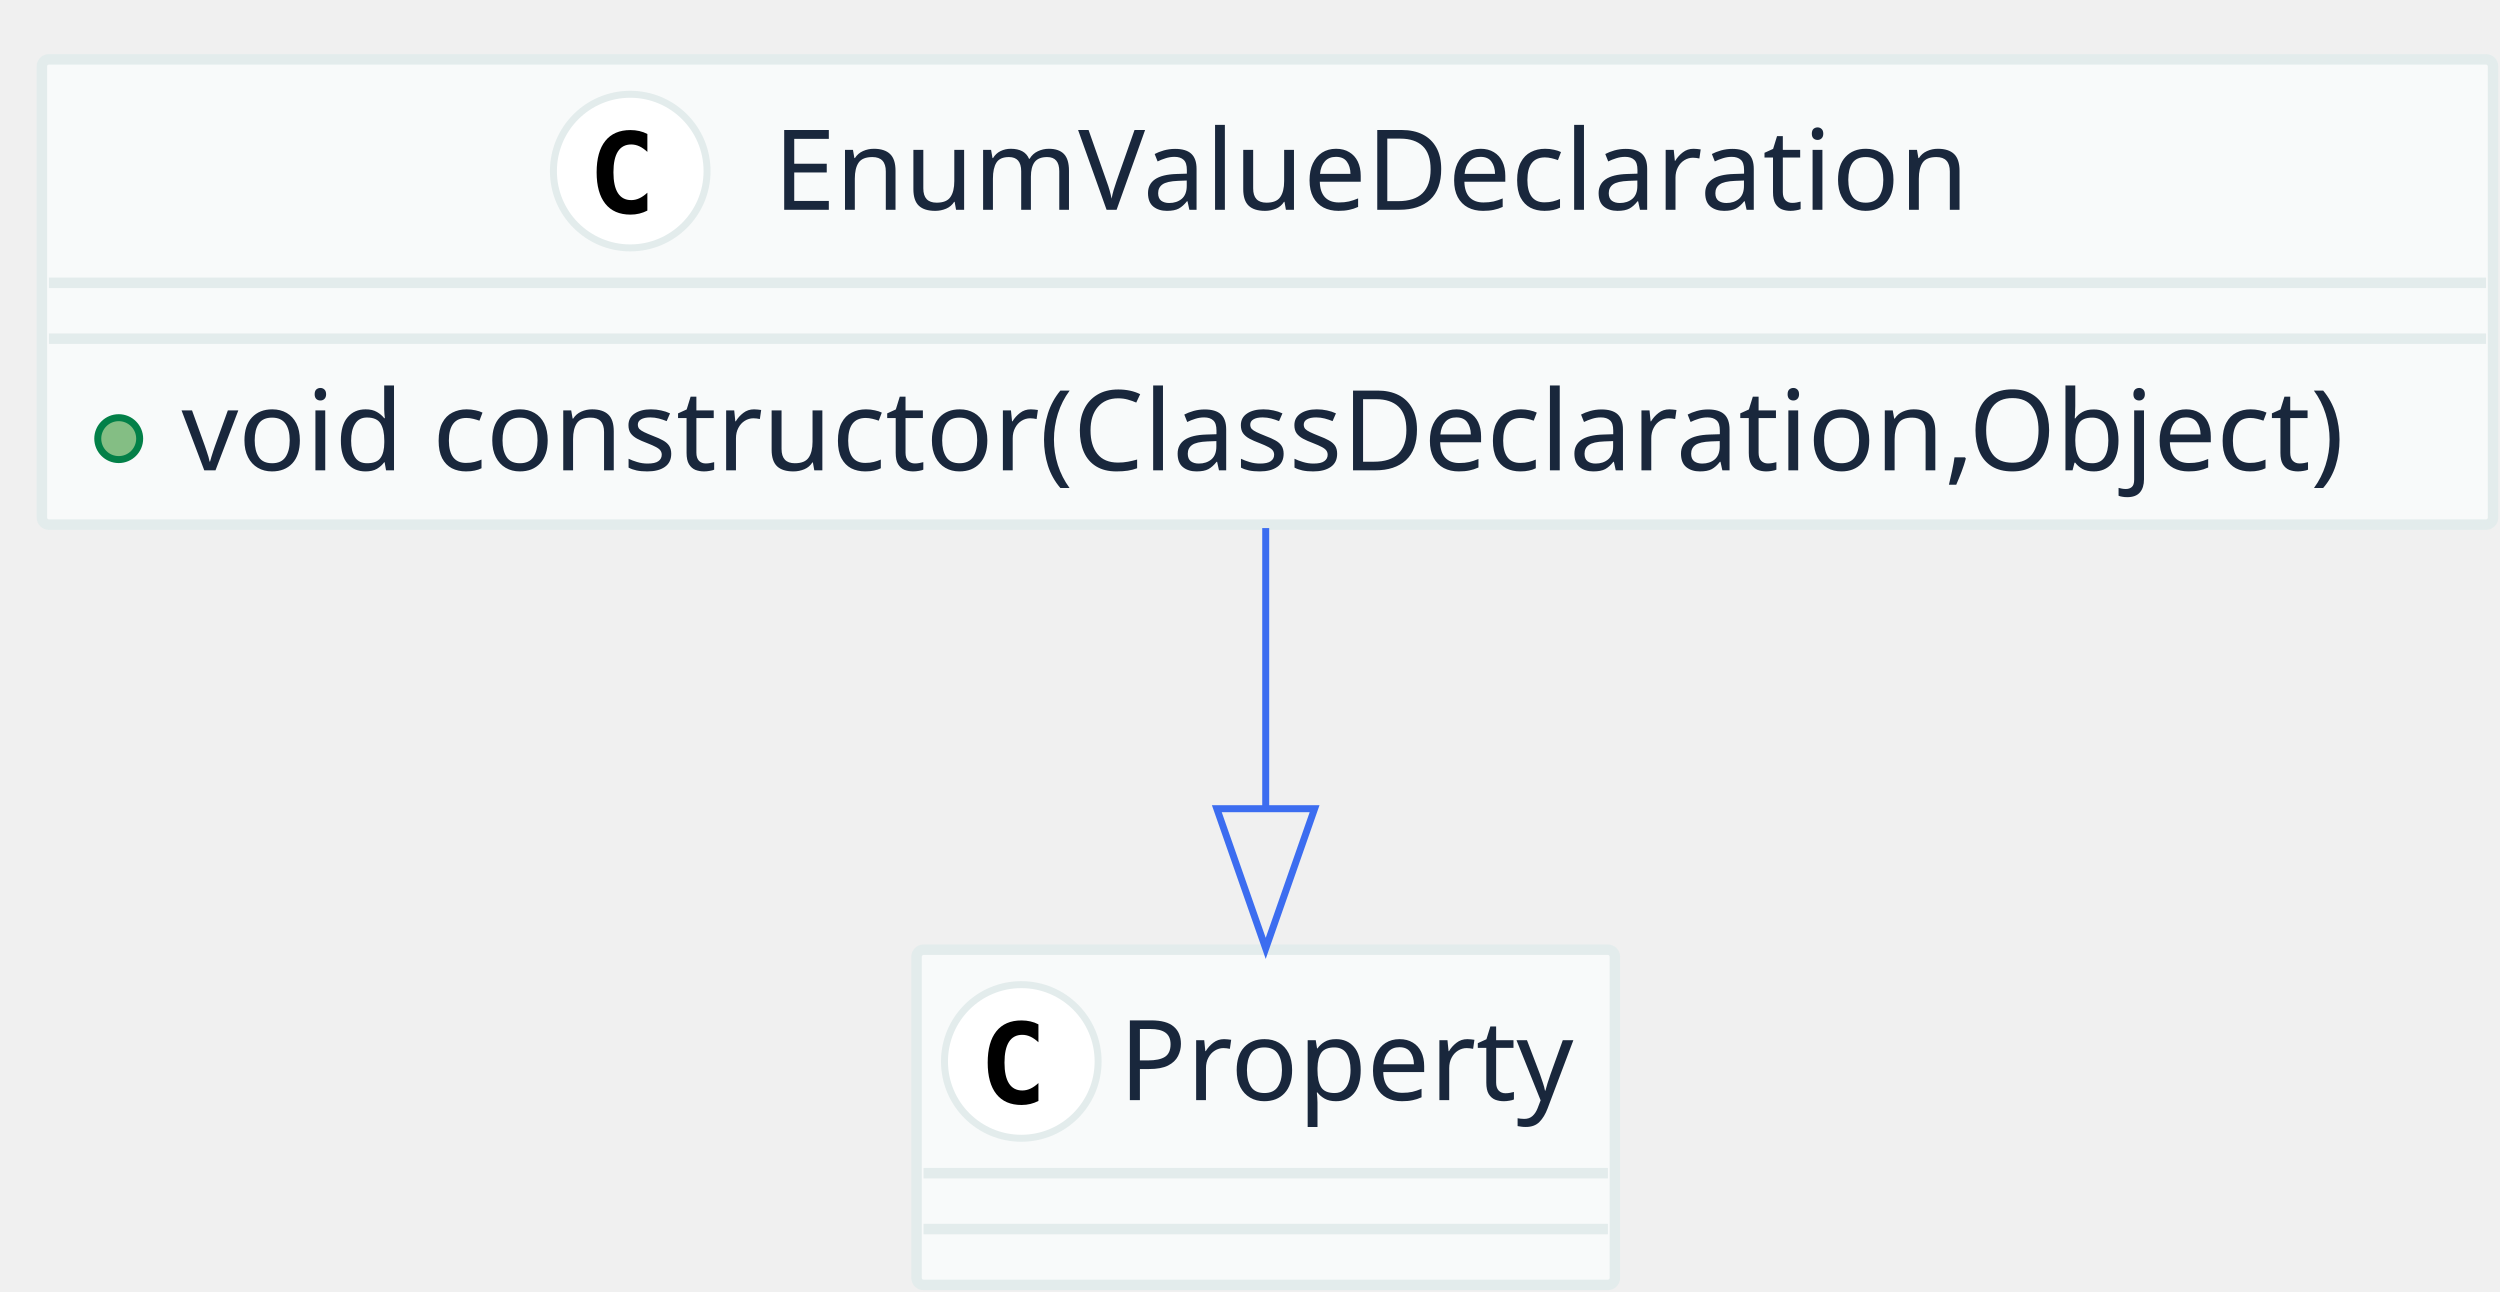
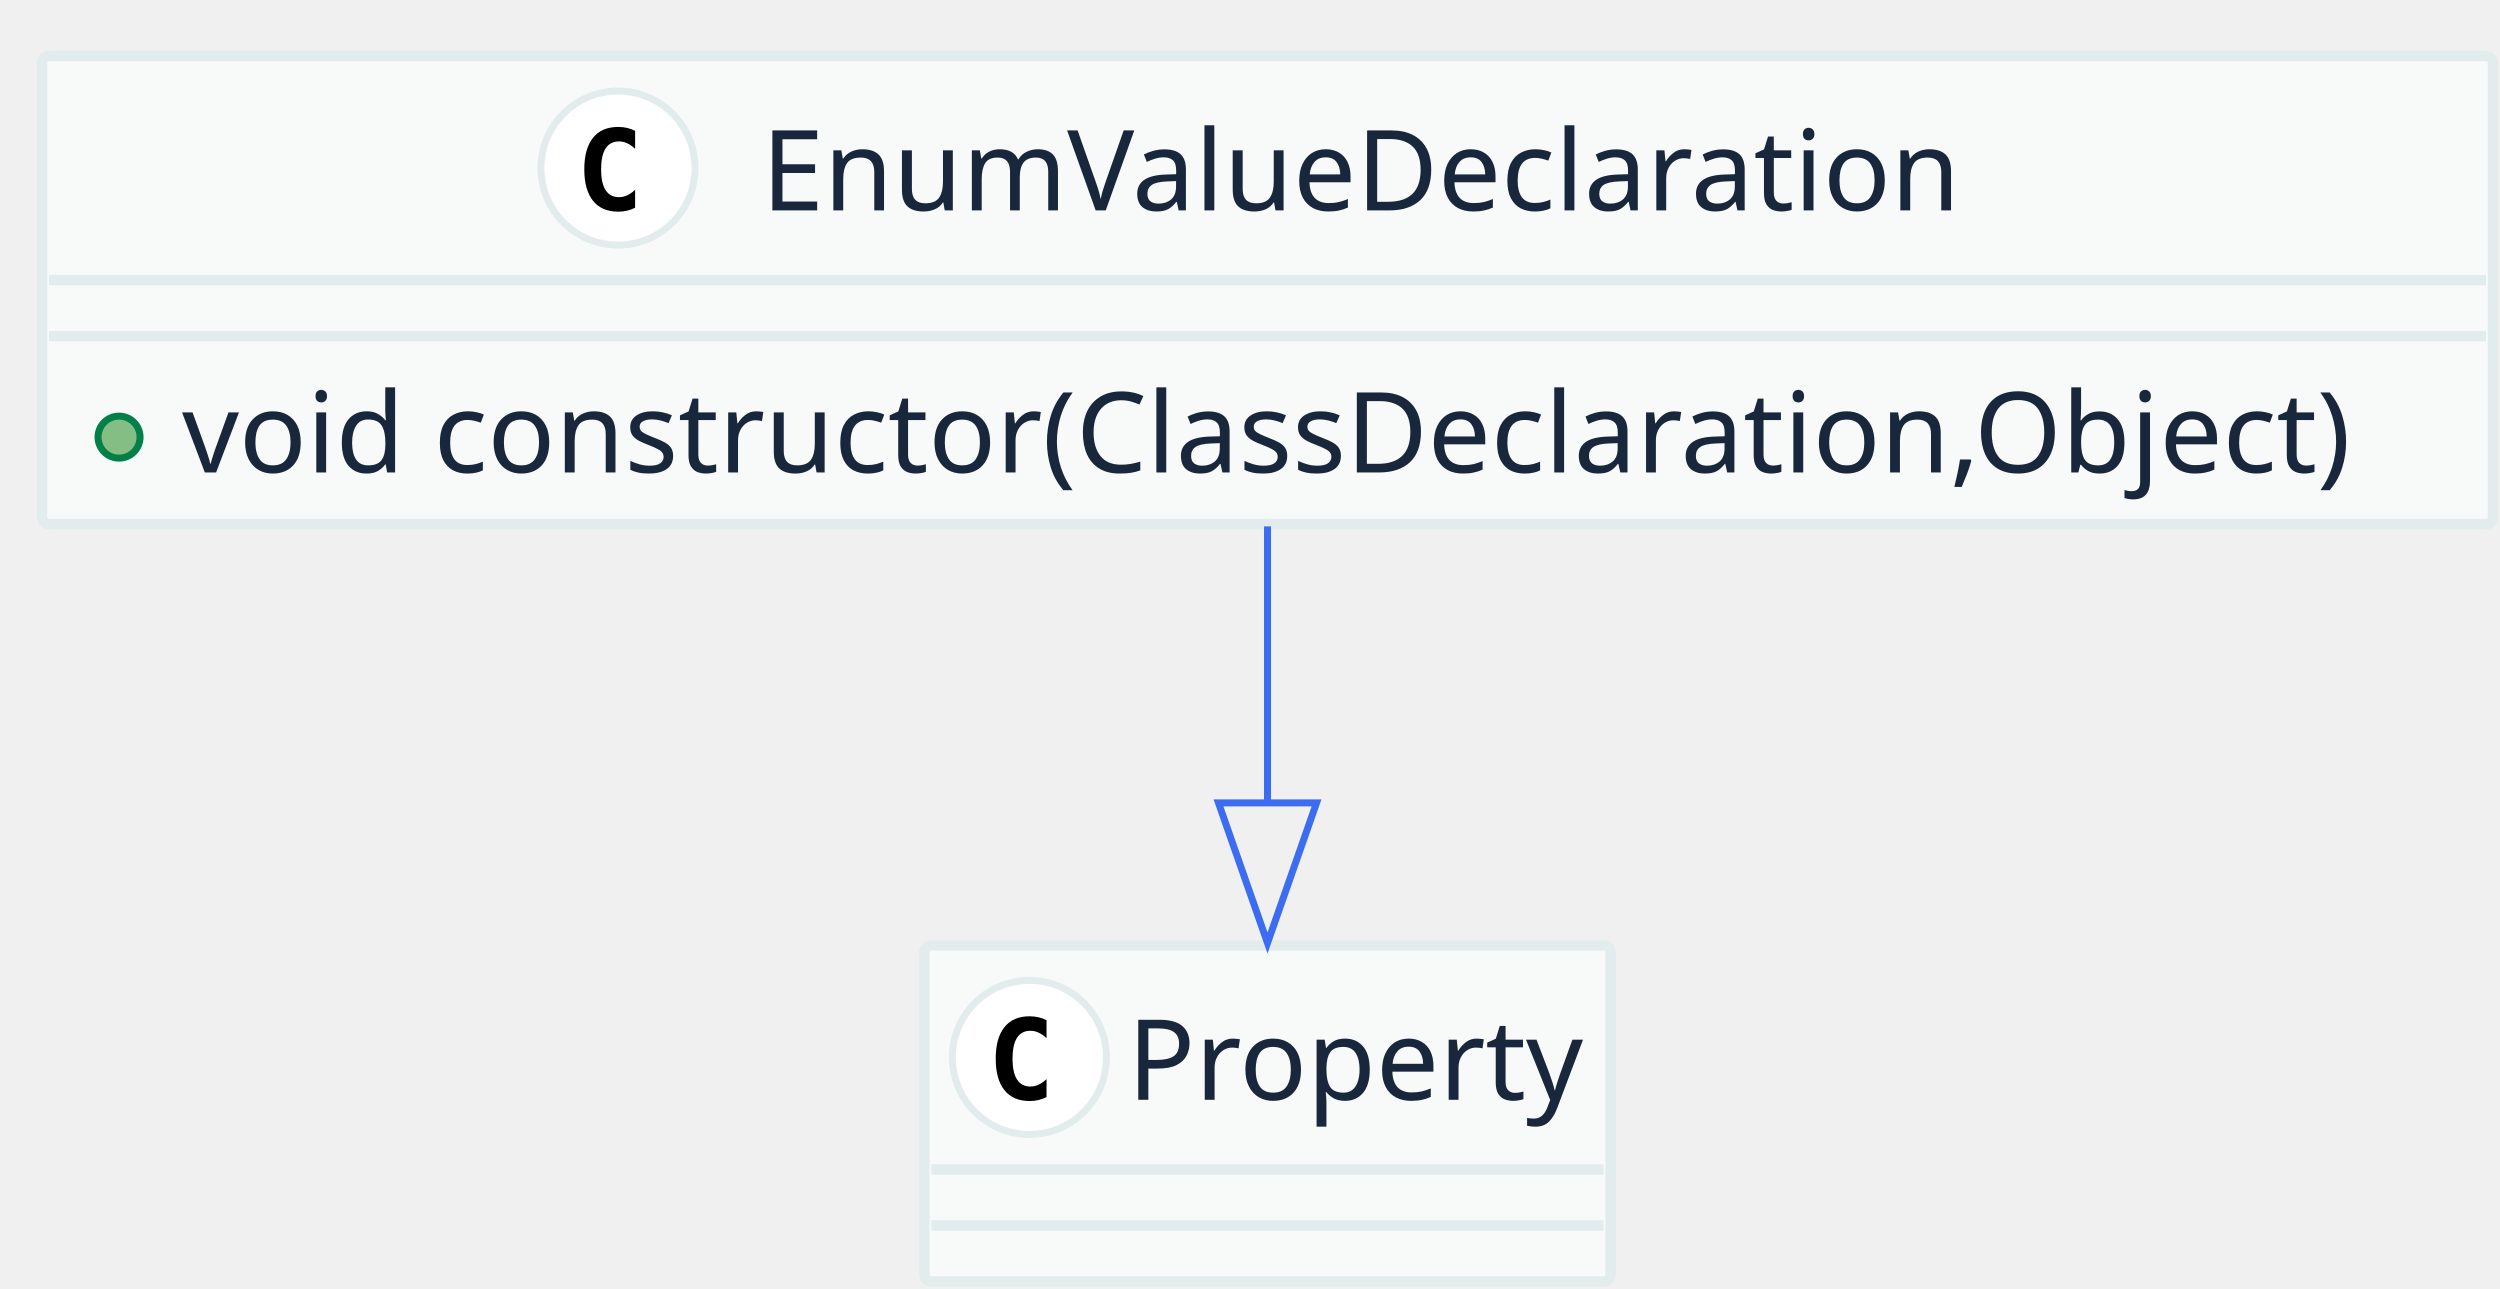
- <svg xmlns="http://www.w3.org/2000/svg" contentScriptType="application/ecmascript" contentStyleType="text/css" height="185px" preserveAspectRatio="none" style="width:358px;height:185px;" version="1.1" viewBox="0 0 358 185" width="358px" zoomAndPan="magnify">
+ <svg xmlns="http://www.w3.org/2000/svg" contentScriptType="application/ecmascript" contentStyleType="text/css" height="184px" preserveAspectRatio="none" style="width:357px;height:184px;" version="1.1" viewBox="0 0 357 184" width="357px" zoomAndPan="magnify">
  <defs />
  <g>
-     <rect fill="#F8FAFA" height="66.625" rx="1" ry="1" style="stroke: #E3ECEC; stroke-width: 1.5;" width="351" x="6" y="8.5" />
-     <ellipse cx="90.25" cy="24.5" fill="#FFFFFF" rx="11" ry="11" style="stroke: #E3ECEC; stroke-width: 1.0;" />
-     <path d="M92.703,30.156 Q92.156,30.438 91.555,30.586 Q90.953,30.734 90.281,30.734 Q87.922,30.734 86.68,29.172 Q85.438,27.609 85.438,24.672 Q85.438,21.734 86.68,20.18 Q87.922,18.625 90.281,18.625 Q90.953,18.625 91.562,18.766 Q92.172,18.906 92.703,19.188 L92.703,21.75 Q92.109,21.203 91.547,20.945 Q90.984,20.688 90.391,20.688 Q89.125,20.688 88.484,21.695 Q87.844,22.703 87.844,24.672 Q87.844,26.641 88.484,27.648 Q89.125,28.656 90.391,28.656 Q90.984,28.656 91.547,28.398 Q92.109,28.141 92.703,27.594 L92.703,30.156 Z " />
-     <text fill="#19273C" font-family="sans-serif" font-size="16" lengthAdjust="spacingAndGlyphs" textLength="174" x="110.75" y="30.039">EnumValueDeclaration</text>
-     <line style="stroke: #E3ECEC; stroke-width: 1.5;" x1="7" x2="356" y1="40.5" y2="40.5" />
-     <line style="stroke: #E3ECEC; stroke-width: 1.5;" x1="7" x2="356" y1="48.5" y2="48.5" />
-     <ellipse cx="17" cy="62.812" fill="#84BE84" rx="3" ry="3" style="stroke: #038048; stroke-width: 1.0;" />
-     <text fill="#19273C" font-family="sans-serif" font-size="16" lengthAdjust="spacingAndGlyphs" textLength="325" x="26" y="67.352">void constructor(ClassDeclaration,Object)</text>
-     <rect fill="#F8FAFA" height="48" rx="1" ry="1" style="stroke: #E3ECEC; stroke-width: 1.5;" width="100" x="131.25" y="136" />
-     <ellipse cx="146.25" cy="152" fill="#FFFFFF" rx="11" ry="11" style="stroke: #E3ECEC; stroke-width: 1.0;" />
-     <path d="M148.703,157.656 Q148.156,157.938 147.555,158.086 Q146.953,158.234 146.281,158.234 Q143.922,158.234 142.68,156.672 Q141.438,155.109 141.438,152.172 Q141.438,149.234 142.68,147.68 Q143.922,146.125 146.281,146.125 Q146.953,146.125 147.562,146.266 Q148.172,146.406 148.703,146.688 L148.703,149.25 Q148.109,148.703 147.547,148.445 Q146.984,148.188 146.391,148.188 Q145.125,148.188 144.484,149.195 Q143.844,150.203 143.844,152.172 Q143.844,154.141 144.484,155.148 Q145.125,156.156 146.391,156.156 Q146.984,156.156 147.547,155.898 Q148.109,155.641 148.703,155.094 L148.703,157.656 Z " />
-     <text fill="#19273C" font-family="sans-serif" font-size="16" lengthAdjust="spacingAndGlyphs" textLength="68" x="160.25" y="157.539">Property</text>
-     <line style="stroke: #E3ECEC; stroke-width: 1.5;" x1="132.25" x2="230.25" y1="168" y2="168" />
-     <line style="stroke: #E3ECEC; stroke-width: 1.5;" x1="132.25" x2="230.25" y1="176" y2="176" />
-     <path d="M181.25,75.621 C181.25,88.049 181.25,102.412 181.25,115.68 " fill="none" style="stroke: #3C6DF0; stroke-width: 1.0;" />
-     <polygon fill="none" points="188.25,115.808,181.25,135.808,174.25,115.808,188.25,115.808" style="stroke: #3C6DF0; stroke-width: 1.0;" />
+     <rect fill="#F8FAFA" height="66.844" rx="1" ry="1" style="stroke: #E3ECEC; stroke-width: 1.5;" width="350" x="6" y="8" />
+     <ellipse cx="88.25" cy="24" fill="#FFFFFF" rx="11" ry="11" style="stroke: #E3ECEC; stroke-width: 1.0;" />
+     <path d="M90.695,29.664 Q90.148,29.945 89.547,30.086 Q88.945,30.227 88.281,30.227 Q85.922,30.227 84.68,28.672 Q83.438,27.117 83.438,24.18 Q83.438,21.234 84.68,19.68 Q85.922,18.125 88.281,18.125 Q88.945,18.125 89.555,18.266 Q90.164,18.406 90.695,18.688 L90.695,21.25 Q90.102,20.703 89.543,20.449 Q88.984,20.195 88.391,20.195 Q87.125,20.195 86.481,21.199 Q85.836,22.203 85.836,24.18 Q85.836,26.148 86.481,27.152 Q87.125,28.156 88.391,28.156 Q88.984,28.156 89.543,27.902 Q90.102,27.648 90.695,27.102 Z " />
+     <text fill="#19273C" font-family="sans-serif" font-size="16" lengthAdjust="spacingAndGlyphs" textLength="177" x="108.75" y="30.047">EnumValueDeclaration</text>
+     <line style="stroke: #E3ECEC; stroke-width: 1.5;" x1="7" x2="355" y1="40" y2="40" />
+     <line style="stroke: #E3ECEC; stroke-width: 1.5;" x1="7" x2="355" y1="48" y2="48" />
+     <ellipse cx="17" cy="62.422" fill="#84BE84" rx="3" ry="3" style="stroke: #038048; stroke-width: 1.0;" />
+     <text fill="#19273C" font-family="sans-serif" font-size="16" lengthAdjust="spacingAndGlyphs" textLength="324" x="26" y="67.469">void constructor(ClassDeclaration,Object)</text>
+     <rect fill="#F8FAFA" height="48" rx="1" ry="1" style="stroke: #E3ECEC; stroke-width: 1.5;" width="98" x="132" y="135" />
+     <ellipse cx="147" cy="151" fill="#FFFFFF" rx="11" ry="11" style="stroke: #E3ECEC; stroke-width: 1.0;" />
+     <path d="M149.445,156.664 Q148.898,156.945 148.297,157.086 Q147.695,157.227 147.031,157.227 Q144.672,157.227 143.43,155.672 Q142.188,154.117 142.188,151.18 Q142.188,148.234 143.43,146.68 Q144.672,145.125 147.031,145.125 Q147.695,145.125 148.305,145.266 Q148.914,145.406 149.445,145.688 L149.445,148.25 Q148.852,147.703 148.293,147.449 Q147.734,147.195 147.141,147.195 Q145.875,147.195 145.231,148.199 Q144.586,149.203 144.586,151.18 Q144.586,153.148 145.231,154.152 Q145.875,155.156 147.141,155.156 Q147.734,155.156 148.293,154.902 Q148.852,154.648 149.445,154.102 Z " />
+     <text fill="#19273C" font-family="sans-serif" font-size="16" lengthAdjust="spacingAndGlyphs" textLength="66" x="161" y="157.047">Property</text>
+     <line style="stroke: #E3ECEC; stroke-width: 1.5;" x1="133" x2="229" y1="167" y2="167" />
+     <line style="stroke: #E3ECEC; stroke-width: 1.5;" x1="133" x2="229" y1="175" y2="175" />
+     <path d="M181,75.171 C181,87.335 181,101.265 181,114.231 " fill="none" style="stroke: #3C6DF0; stroke-width: 1.0;" />
+     <polygon fill="none" points="188,114.658,181,134.658,174,114.658,188,114.658" style="stroke: #3C6DF0; stroke-width: 1.0;" />
  </g>
</svg>
